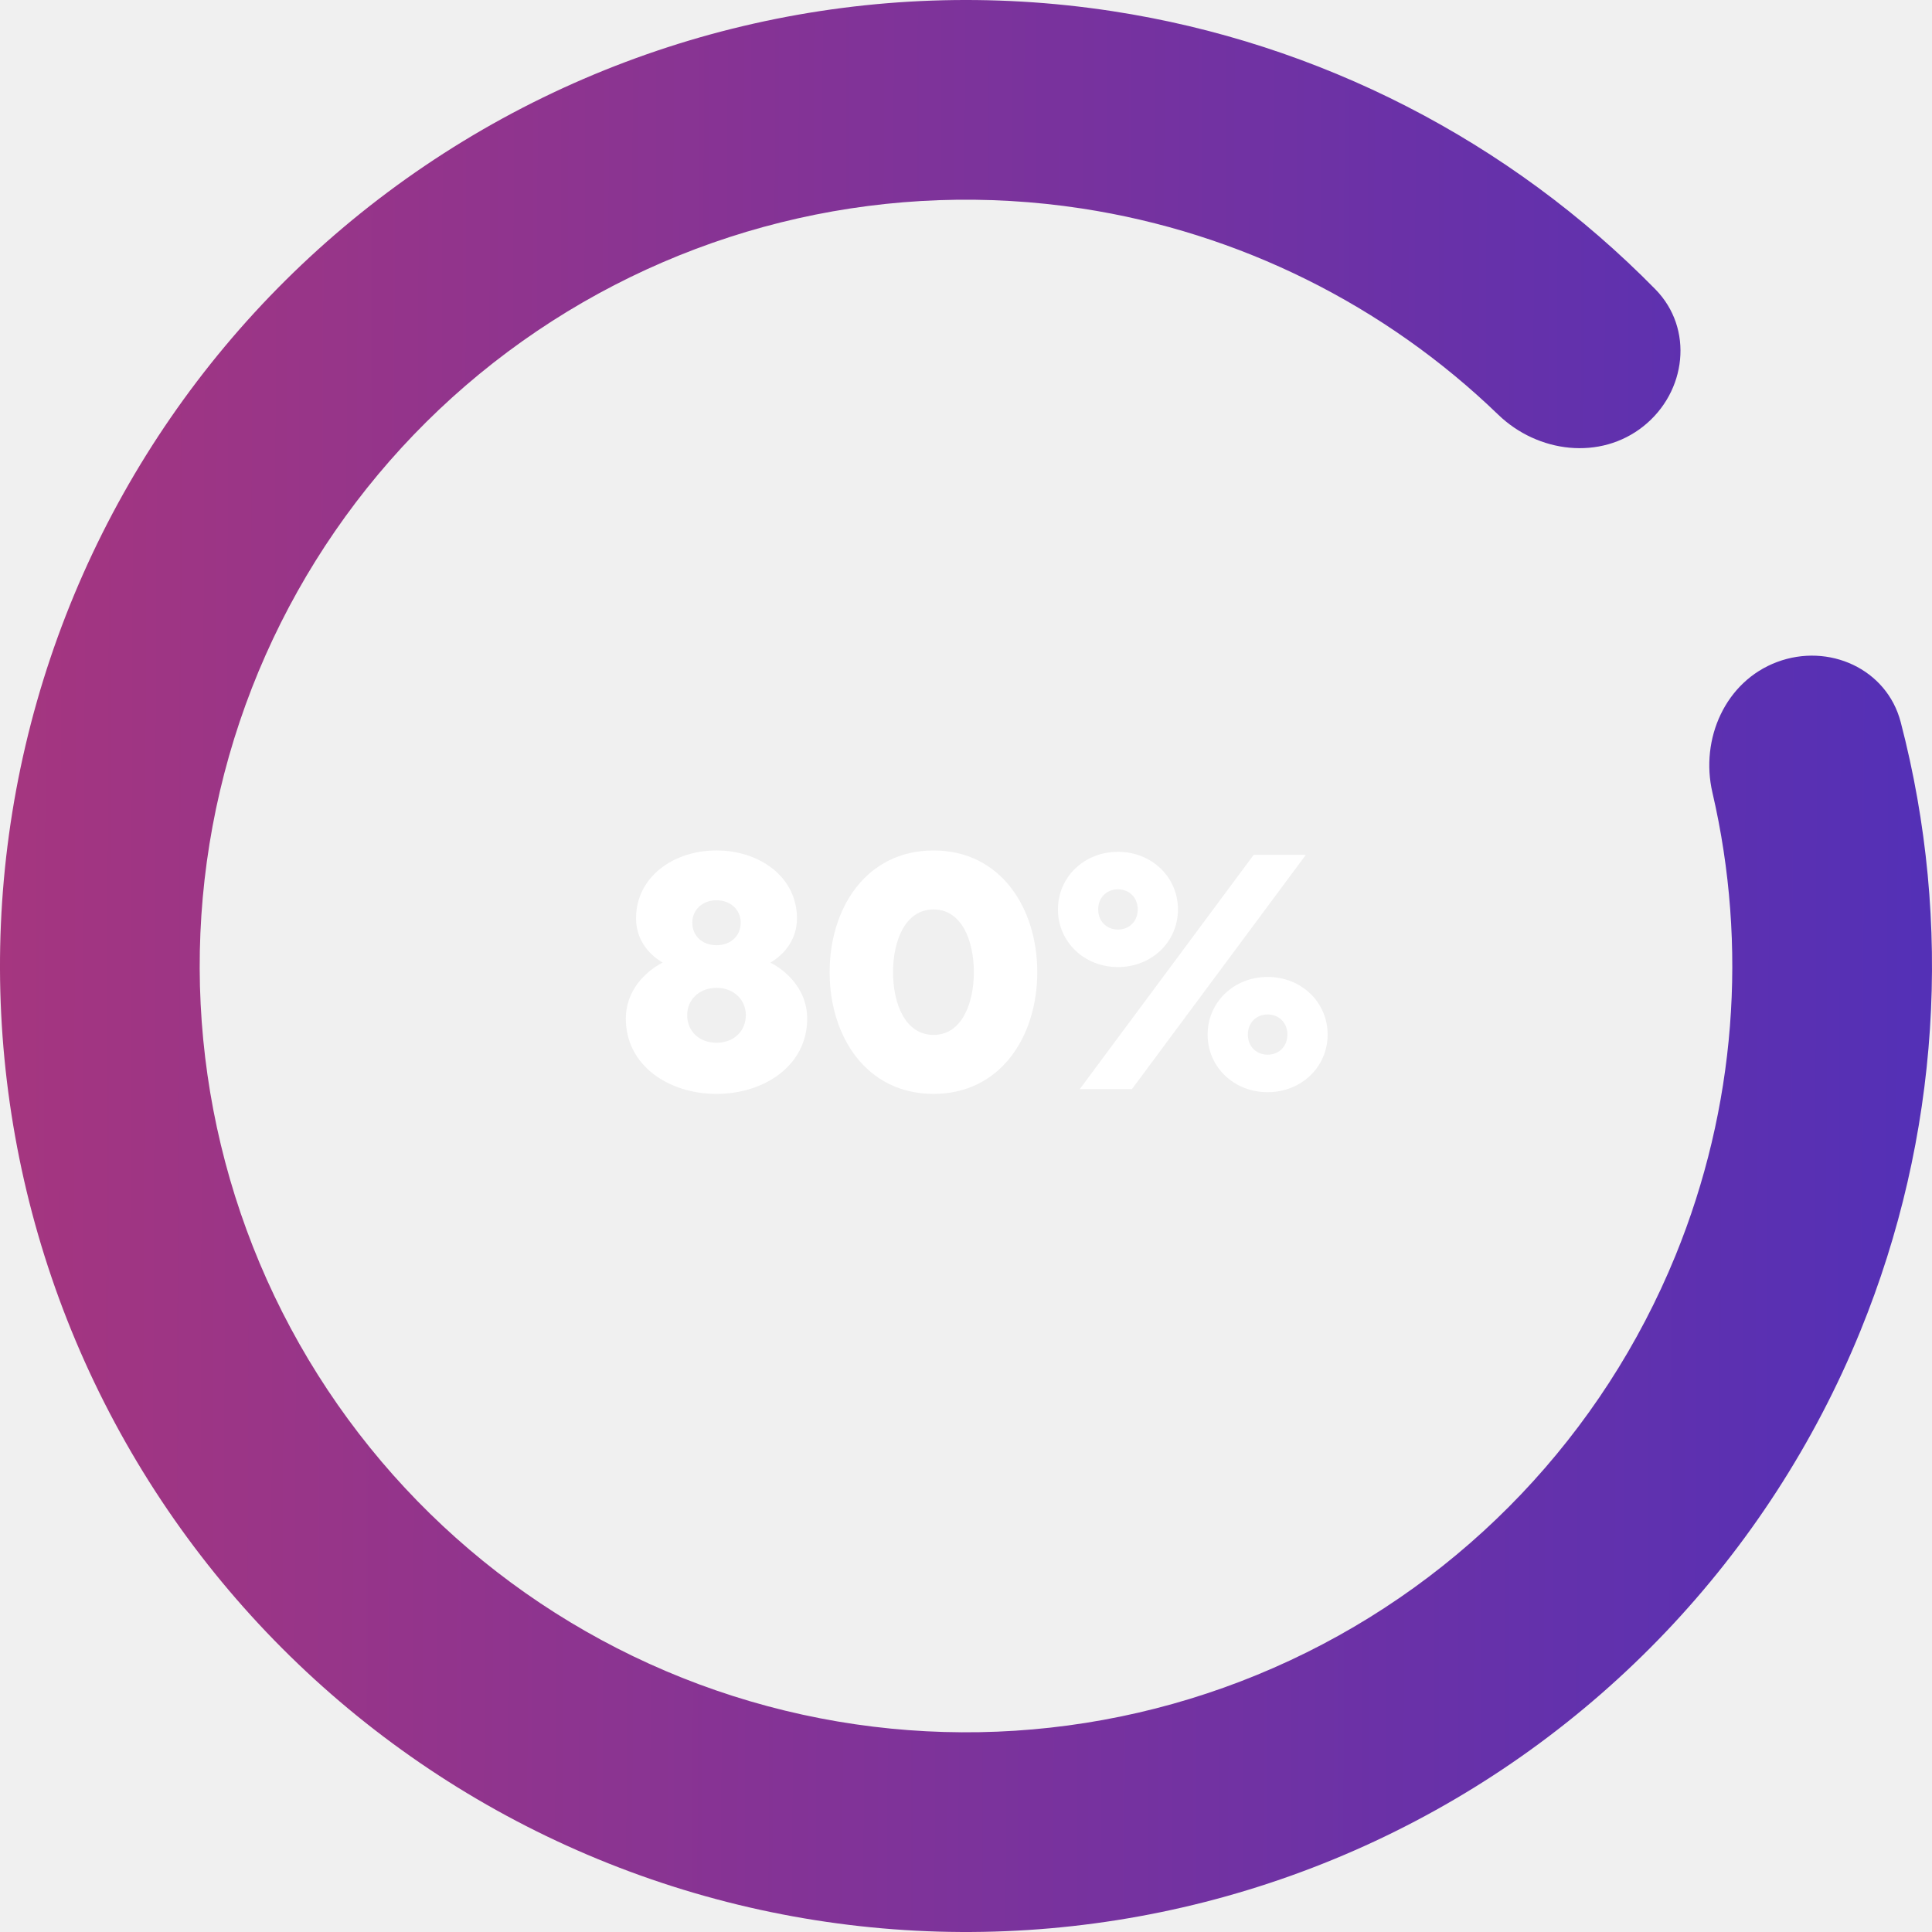
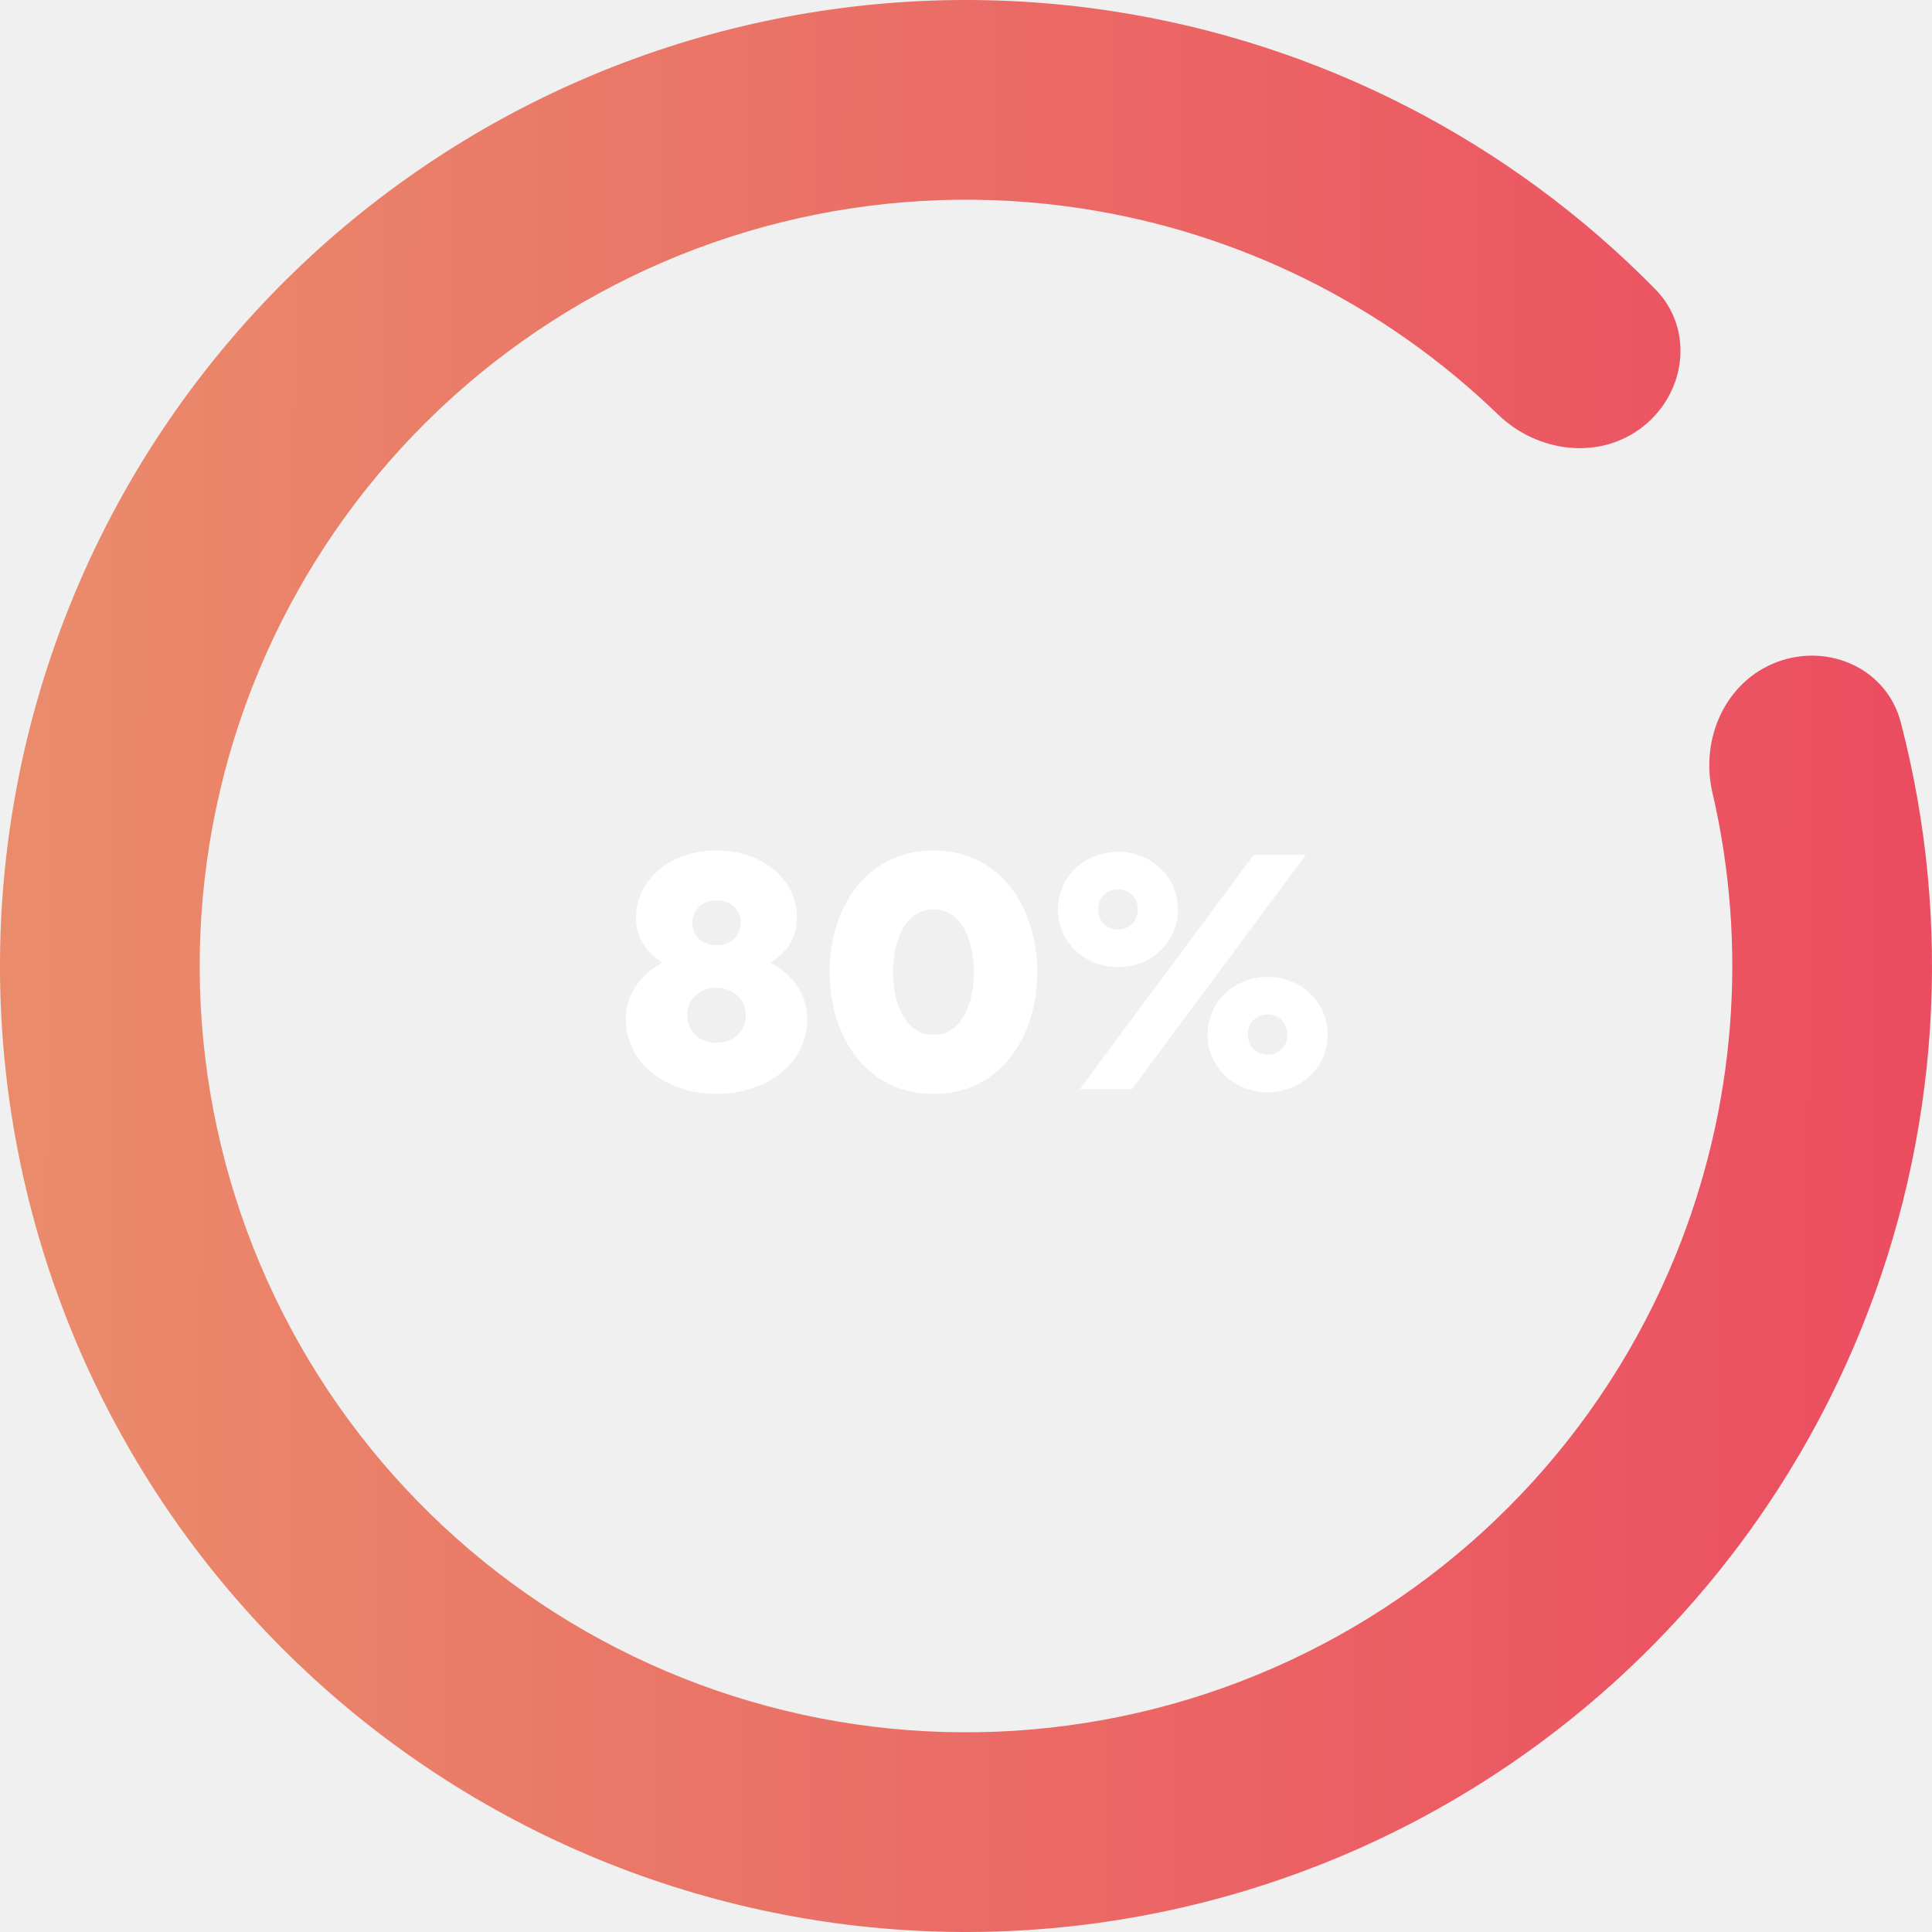
<svg xmlns="http://www.w3.org/2000/svg" width="204" height="204" viewBox="0 0 204 204" fill="none">
  <path d="M187.639 69.902C193.092 67.859 199.226 70.614 200.696 76.248C206.238 97.486 204.802 120.051 196.436 140.546C186.737 164.31 168.435 183.543 145.182 194.409C121.928 205.275 95.433 206.975 70.982 199.169C46.531 191.364 25.921 174.628 13.264 152.299C0.607 129.97 -3.166 103.69 2.696 78.702C8.559 53.713 23.627 31.854 44.894 17.484C66.161 3.114 92.064 -2.709 117.435 1.175C139.317 4.524 159.415 14.883 174.791 30.547C178.869 34.702 178.083 41.38 173.529 45.009C168.975 48.637 162.385 47.827 158.195 43.783C146.212 32.215 130.877 24.564 114.244 22.018C94.118 18.937 73.57 23.557 56.699 34.956C39.829 46.355 27.876 63.696 23.225 83.518C18.574 103.34 21.568 124.188 31.608 141.901C41.649 159.614 57.998 172.89 77.394 179.082C96.791 185.274 117.809 183.925 136.255 175.305C154.701 166.686 169.219 151.429 176.914 132.578C183.273 116.999 184.584 99.912 180.815 83.688C179.497 78.016 182.187 71.946 187.639 69.902Z" fill="url(#paint0_linear_16_344)" />
  <path d="M75.656 89.8C71.048 89.8 67.16 92.644 67.16 96.964C67.16 99.016 68.276 100.636 69.968 101.644C68.06 102.616 66.08 104.668 66.08 107.548C66.08 112.552 70.652 115.504 75.656 115.504C80.66 115.504 85.232 112.552 85.232 107.548C85.232 104.668 83.252 102.616 81.344 101.644C83.036 100.636 84.152 99.016 84.152 96.964C84.152 92.644 80.264 89.8 75.656 89.8ZM78.752 107.188C78.752 108.88 77.492 110.104 75.656 110.104C73.82 110.104 72.56 108.88 72.56 107.188C72.56 105.568 73.82 104.308 75.656 104.308C77.492 104.308 78.752 105.568 78.752 107.188ZM75.656 95.056C77.096 95.056 78.212 96.028 78.212 97.432C78.212 98.836 77.132 99.808 75.656 99.808C74.18 99.808 73.1 98.836 73.1 97.432C73.1 96.028 74.216 95.056 75.656 95.056ZM109.525 102.652C109.525 95.848 105.637 89.8 98.581 89.8C91.489 89.8 87.601 95.848 87.601 102.652C87.601 109.456 91.489 115.504 98.581 115.504C105.637 115.504 109.525 109.456 109.525 102.652ZM102.829 102.652C102.829 106 101.533 109.276 98.581 109.276C95.593 109.276 94.297 106 94.297 102.652C94.297 99.304 95.593 96.028 98.581 96.028C101.533 96.028 102.829 99.304 102.829 102.652ZM124.381 96.028C124.381 92.608 121.609 89.944 118.045 89.944C114.481 89.944 111.709 92.608 111.709 96.028C111.709 99.448 114.481 102.112 118.045 102.112C121.609 102.112 124.381 99.448 124.381 96.028ZM120.133 96.028C120.133 97.288 119.233 98.152 118.045 98.152C116.857 98.152 115.957 97.288 115.957 96.028C115.957 94.768 116.857 93.904 118.045 93.904C119.233 93.904 120.133 94.768 120.133 96.028ZM137.881 90.268H132.373L114.013 115H119.521L137.881 90.268ZM127.513 109.24C127.513 112.66 130.285 115.324 133.849 115.324C137.413 115.324 140.185 112.66 140.185 109.24C140.185 105.82 137.413 103.156 133.849 103.156C130.285 103.156 127.513 105.82 127.513 109.24ZM131.761 109.24C131.761 107.98 132.661 107.116 133.849 107.116C135.037 107.116 135.937 107.98 135.937 109.24C135.937 110.5 135.037 111.364 133.849 111.364C132.661 111.364 131.761 110.5 131.761 109.24Z" fill="white" />
  <defs>
    <linearGradient id="paint0_linear_16_344" x1="-12.435" y1="91.215" x2="228.124" y2="92.098" gradientUnits="userSpaceOnUse">
-       <stop stop-color="#AA367C" />
-       <stop offset="1" stop-color="#4A2FBD" />
+       <stop stop-color="#EA906C" />
+       <stop offset="1" stop-color="#EB455F" />
    </linearGradient>
  </defs>
</svg>
